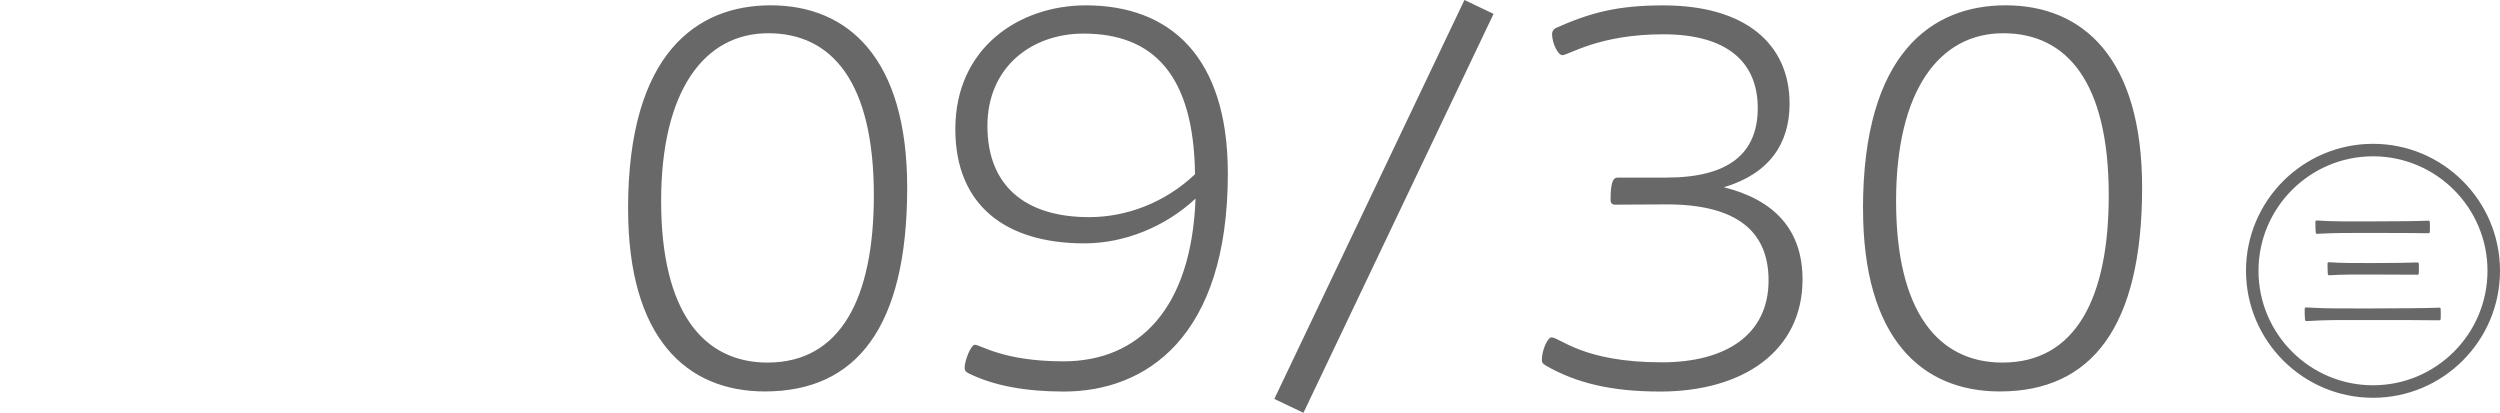
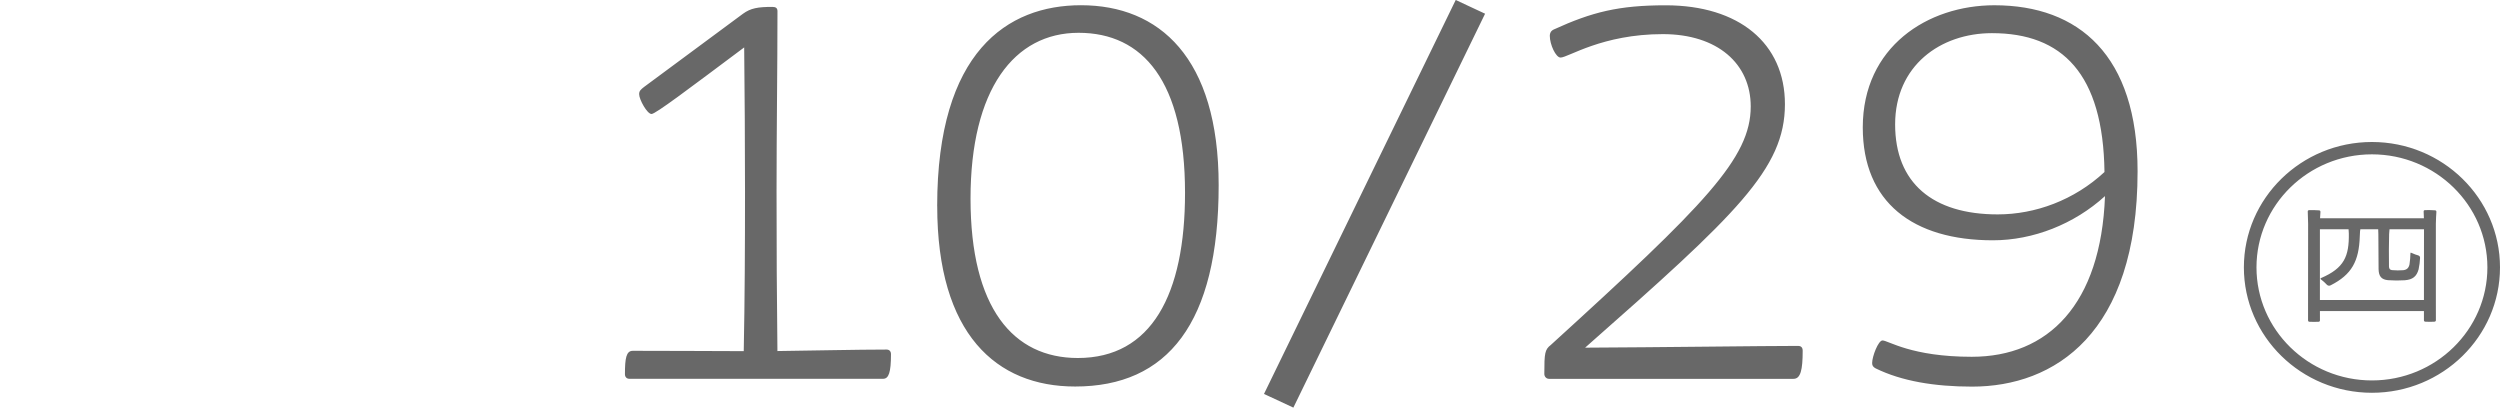
- <svg xmlns="http://www.w3.org/2000/svg" width="457.76" height="75.585" viewBox="714 98.715 457.76 75.585" fill="none">
-   <path d="M987.477 101.255L952.665 174.3L947.333 171.76L982.145 98.715L987.477 101.255ZM1148.51 125.048C1161.33 125.048 1171.76 135.474 1171.76 148.299C1171.76 161.124 1161.33 171.55 1148.51 171.55C1135.69 171.55 1125.26 161.124 1125.25 148.299C1125.25 135.474 1135.68 125.048 1148.51 125.048ZM912.817 99.694C928.152 99.694 938.824 108.98 938.824 130.471C938.824 160.66 923.683 170.409 908.78 170.409C901.926 170.409 895.987 169.383 891.286 167.036H891.279C890.77 166.752 890.628 166.488 890.628 166.03C890.628 164.805 891.744 161.846 892.505 161.846C893.55 161.846 897.716 164.877 908.71 164.877C922.556 164.877 932.174 155.211 932.908 135.081C927.315 140.289 919.846 143.276 912.56 143.276C898.051 143.276 888.926 136.254 888.926 122.346C888.926 107.4 900.701 99.694 912.817 99.694ZM1018.58 99.701C1033.46 99.701 1041.68 106.665 1041.68 117.704C1041.68 125.044 1037.93 130.537 1029.66 133C1038.97 135.345 1044.05 140.829 1044.05 149.886C1044.05 162.917 1033.25 170.409 1017.99 170.409C1009.08 170.409 1002.63 168.855 997.105 165.683L997.099 165.67C996.454 165.335 996.318 165.057 996.318 164.632C996.318 162.769 997.421 160.487 998.053 160.486C999.658 160.486 1003.77 165.058 1018.27 165.058C1029.99 165.058 1037.83 160.035 1037.83 150.054C1037.83 141.078 1032.02 136.139 1019.17 136.139C1015.99 136.139 1012.76 136.19 1009.67 136.19C1009.17 136.19 1008.9 135.848 1008.9 135.358C1008.9 132.212 1009.31 131.231 1010.21 131.231H1019.12C1030.59 131.231 1035.85 126.782 1035.85 118.49C1035.85 110.199 1030.39 104.995 1018.54 104.995C1006.69 104.995 1001.26 108.818 1000.05 108.818C999.323 108.818 998.189 106.71 998.188 104.905C998.188 104.583 998.375 104.118 998.865 103.848C1005.26 100.998 1010.22 99.701 1018.58 99.701ZM855.11 99.689C869.271 99.689 880.11 109.341 880.11 133.056C880.11 158.693 870.793 170.39 854.053 170.39C839.731 170.39 829.007 160.672 829.007 136.925H829C829 108.315 841.73 99.689 855.11 99.689ZM1081.23 99.688C1095.39 99.688 1106.23 109.341 1106.23 133.056C1106.23 158.693 1096.91 170.39 1080.17 170.39C1065.85 170.39 1055.13 160.672 1055.13 136.925H1055.12C1055.12 108.315 1067.85 99.688 1081.23 99.688ZM1148.51 127.336C1136.95 127.336 1127.54 136.738 1127.54 148.299C1127.54 159.86 1136.95 169.261 1148.51 169.261C1160.07 169.261 1169.47 159.86 1169.47 148.299C1169.47 136.738 1160.07 127.336 1148.51 127.336ZM854.672 104.801C843 104.801 835.056 115.247 835.056 135.545C835.056 155.843 842.794 165.103 854.543 165.103C867.897 165.102 874.004 153.361 874.004 134.481C874.004 113.745 866.343 104.801 854.672 104.801ZM1080.79 104.801C1069.12 104.801 1061.18 115.247 1061.18 135.545C1061.18 155.843 1068.92 165.103 1080.66 165.103C1094.02 165.102 1100.12 153.361 1100.12 134.481C1100.12 113.745 1092.46 104.801 1080.79 104.801ZM1136.27 155.005C1140.07 155.25 1143.56 155.191 1148.46 155.191C1153.06 155.191 1158.37 155.14 1160.62 155.05C1160.79 155.037 1160.89 155.121 1160.9 155.295H1160.9C1160.92 155.811 1160.92 156.571 1160.9 157.106C1160.88 157.281 1160.79 157.364 1160.61 157.364C1158.37 157.319 1153.07 157.319 1148.46 157.319C1143.52 157.319 1140.15 157.254 1136.35 157.506C1136.17 157.506 1136.08 157.428 1136.06 157.261C1136 156.725 1135.98 155.778 1136 155.249C1136.01 155.075 1136.09 154.992 1136.27 155.005ZM1140.45 146.731C1143.04 146.912 1145.37 146.88 1148.52 146.88C1151.5 146.88 1154.99 146.841 1156.61 146.771C1156.79 146.758 1156.88 146.835 1156.89 147.009H1156.9C1156.92 147.512 1156.92 148.254 1156.89 148.77C1156.88 148.95 1156.79 149.028 1156.61 149.015C1155.01 148.995 1151.55 148.982 1148.53 148.982C1145.5 148.982 1143.1 148.956 1140.53 149.117C1140.36 149.13 1140.26 149.053 1140.23 148.872C1140.2 148.35 1140.17 147.486 1140.18 146.971C1140.2 146.79 1140.28 146.712 1140.45 146.731ZM1138.23 139.091C1141.45 139.304 1144.37 139.252 1148.44 139.252C1152.24 139.252 1156.68 139.207 1158.64 139.123C1158.82 139.11 1158.9 139.201 1158.91 139.368V139.375C1158.94 139.884 1158.94 140.645 1158.91 141.161C1158.9 141.335 1158.8 141.419 1158.63 141.419C1156.69 141.38 1152.28 141.367 1148.44 141.367C1144.36 141.367 1141.52 141.335 1138.31 141.528C1138.13 141.541 1138.04 141.47 1138.02 141.296C1137.97 140.761 1137.95 139.858 1137.96 139.323C1137.96 139.149 1138.06 139.078 1138.23 139.091ZM912.385 104.865C902.996 104.865 894.801 110.92 894.801 121.778C894.801 132.637 901.617 138.473 913.424 138.473C920.256 138.473 927.315 135.834 932.813 130.618C932.582 112.374 925.142 104.865 912.385 104.865Z" fill="#686868" />
+ <svg xmlns="http://www.w3.org/2000/svg" width="466" height="75.982" viewBox="-116.489 0 466 75.982" fill="none">
+   <path id="Union" d="M160.331 2.555L124.594 75.982L119.12 73.429L154.857 0L160.331 2.555ZM325.641 26.468C338.807 26.468 349.511 36.949 349.511 49.841C349.511 62.733 338.807 73.214 325.641 73.214C312.481 73.214 301.77 62.733 301.77 49.841C301.77 36.949 312.474 26.468 325.641 26.468ZM255.259 0.981C271.001 0.982 281.956 10.315 281.956 31.919C281.956 62.266 266.413 72.066 251.114 72.066C244.078 72.066 237.981 71.036 233.155 68.677H233.148C232.626 68.392 232.48 68.126 232.479 67.666C232.479 66.434 233.625 63.459 234.406 63.459C235.479 63.459 239.755 66.505 251.042 66.505C265.256 66.505 275.129 56.789 275.883 36.553C270.141 41.788 262.474 44.791 254.994 44.791C240.1 44.791 230.733 37.733 230.732 23.752C230.732 8.727 242.82 0.981 255.259 0.981ZM85.005 0.975C99.542 0.975 110.669 10.678 110.669 34.518C110.669 60.289 101.104 72.047 83.919 72.047C69.216 72.047 58.208 62.279 58.208 38.407H58.201C58.201 9.648 71.275 0.975 85.005 0.975ZM325.641 28.769C313.771 28.769 304.119 38.219 304.119 49.841C304.119 61.463 313.771 70.913 325.641 70.913C337.51 70.913 347.161 61.462 347.161 49.841C347.161 38.219 337.51 28.769 325.641 28.769ZM193.992 0.988C207.655 0.988 216.222 8.066 216.222 19.422C216.222 31.469 207.244 39.902 178.975 64.805C192.762 64.741 212.334 64.477 218.651 64.477C219.287 64.477 219.531 64.82 219.531 65.391C219.531 68.949 219.141 70.615 217.824 70.615H172.24C171.784 70.615 171.373 70.239 171.373 69.689V69.676C171.373 65.832 171.466 65.164 172.571 64.309C201.327 38.129 209.847 29.495 209.847 19.844C209.847 11.897 203.671 6.361 193.463 6.361C182.144 6.361 175.809 10.73 174.398 10.73C173.525 10.73 172.393 8.325 172.393 6.659C172.393 6.212 172.571 5.765 173.113 5.506C180.289 2.226 185.268 0.988 193.992 0.988ZM27.485 1.286C28.134 1.286 28.431 1.513 28.432 2.096C28.432 12.667 28.26 24.043 28.26 35.658C28.26 45.995 28.302 55.68 28.423 65.435C34.562 65.362 43.363 65.157 48.761 65.157C49.251 65.157 49.589 65.449 49.589 66.019C49.589 69.416 49.178 70.608 48.112 70.608H0.82C0.311 70.608 9.89938e-05 70.252 0 69.753V69.746C5.98506e-06 66.79 0.232 65.391 1.463 65.391C8.484 65.391 15.876 65.441 22.144 65.455C22.338 55.852 22.381 45.709 22.381 35.658C22.381 26.56 22.318 17.548 22.227 8.837C11.748 16.67 5.7 21.25 4.951 21.25C4.144 21.249 2.648 18.554 2.647 17.549C2.647 16.946 2.965 16.673 3.574 16.2L22.011 2.557C23.447 1.52 24.765 1.286 27.485 1.286ZM84.555 6.114C72.573 6.114 64.417 16.615 64.417 37.02C64.417 57.424 72.361 66.732 84.422 66.732C98.131 66.732 104.4 54.929 104.4 35.95C104.4 15.105 96.536 6.114 84.555 6.114ZM335.53 39.165C336.073 39.152 336.847 39.152 337.403 39.204C337.582 39.217 337.655 39.315 337.655 39.496C337.622 40.008 337.569 40.792 337.556 41.667V56.951C337.556 57.872 337.556 58.883 337.562 59.674C337.562 59.849 337.476 59.94 337.291 59.959L337.298 59.965C336.808 59.997 336.093 59.997 335.597 59.965C335.418 59.945 335.331 59.861 335.331 59.68V57.988H315.945C315.946 58.594 315.945 59.19 315.949 59.693C315.956 59.868 315.862 59.966 315.69 59.978H315.684C315.2 60.004 314.486 60.004 313.996 59.978C313.817 59.966 313.732 59.868 313.731 59.693V56.977C313.731 52.602 313.744 44.493 313.744 41.726C313.731 40.779 313.704 39.956 313.678 39.45C313.665 39.276 313.751 39.185 313.923 39.172C314.466 39.159 315.221 39.159 315.783 39.211C315.962 39.224 316.048 39.321 316.041 39.502C316.017 39.811 315.991 40.217 315.971 40.682H335.325C335.313 40.179 335.299 39.752 335.278 39.444C335.265 39.269 335.358 39.178 335.53 39.165ZM315.942 55.921H335.332C335.334 51.898 335.342 45.834 335.344 42.73H328.92C328.917 42.761 328.913 42.791 328.91 42.821C328.877 43.087 328.857 43.352 328.844 43.65C328.804 45.303 328.778 47.566 328.817 49.691C328.837 50.1 328.99 50.301 329.38 50.352C330.068 50.417 330.824 50.418 331.466 50.366C332.121 50.288 332.472 49.99 332.638 49.303C332.744 48.622 332.803 47.864 332.816 47.228C332.816 47.099 332.869 47.073 332.981 47.125C333.544 47.397 333.922 47.5 334.246 47.598C334.504 47.675 334.63 47.844 334.61 48.097C334.59 48.745 334.485 49.491 334.339 50.204C333.975 51.526 333.24 52.123 331.771 52.239C330.738 52.304 329.671 52.303 328.639 52.226C327.434 52.109 326.904 51.532 326.878 50.178C326.851 47.663 326.858 44.979 326.838 43.67C326.834 43.38 326.821 43.065 326.806 42.73H323.483C323.461 42.869 323.443 42.995 323.423 43.112C323.41 43.41 323.389 43.69 323.376 44.033C323.23 48.694 321.873 51.182 317.961 53.172C317.703 53.308 317.458 53.283 317.246 53.082C317.028 52.868 316.789 52.583 316.134 52.077C315.995 51.961 316.028 51.889 316.167 51.824C320.45 49.977 321.404 47.799 321.331 43.502C321.331 43.241 321.31 42.985 321.284 42.73H315.942V55.921ZM254.815 6.18C245.177 6.18 236.763 12.266 236.763 23.182C236.763 34.097 243.76 39.963 255.881 39.963C262.895 39.963 270.141 37.31 275.786 32.066C275.549 13.727 267.911 6.18 254.815 6.18Z" fill="#686868" />
</svg>
